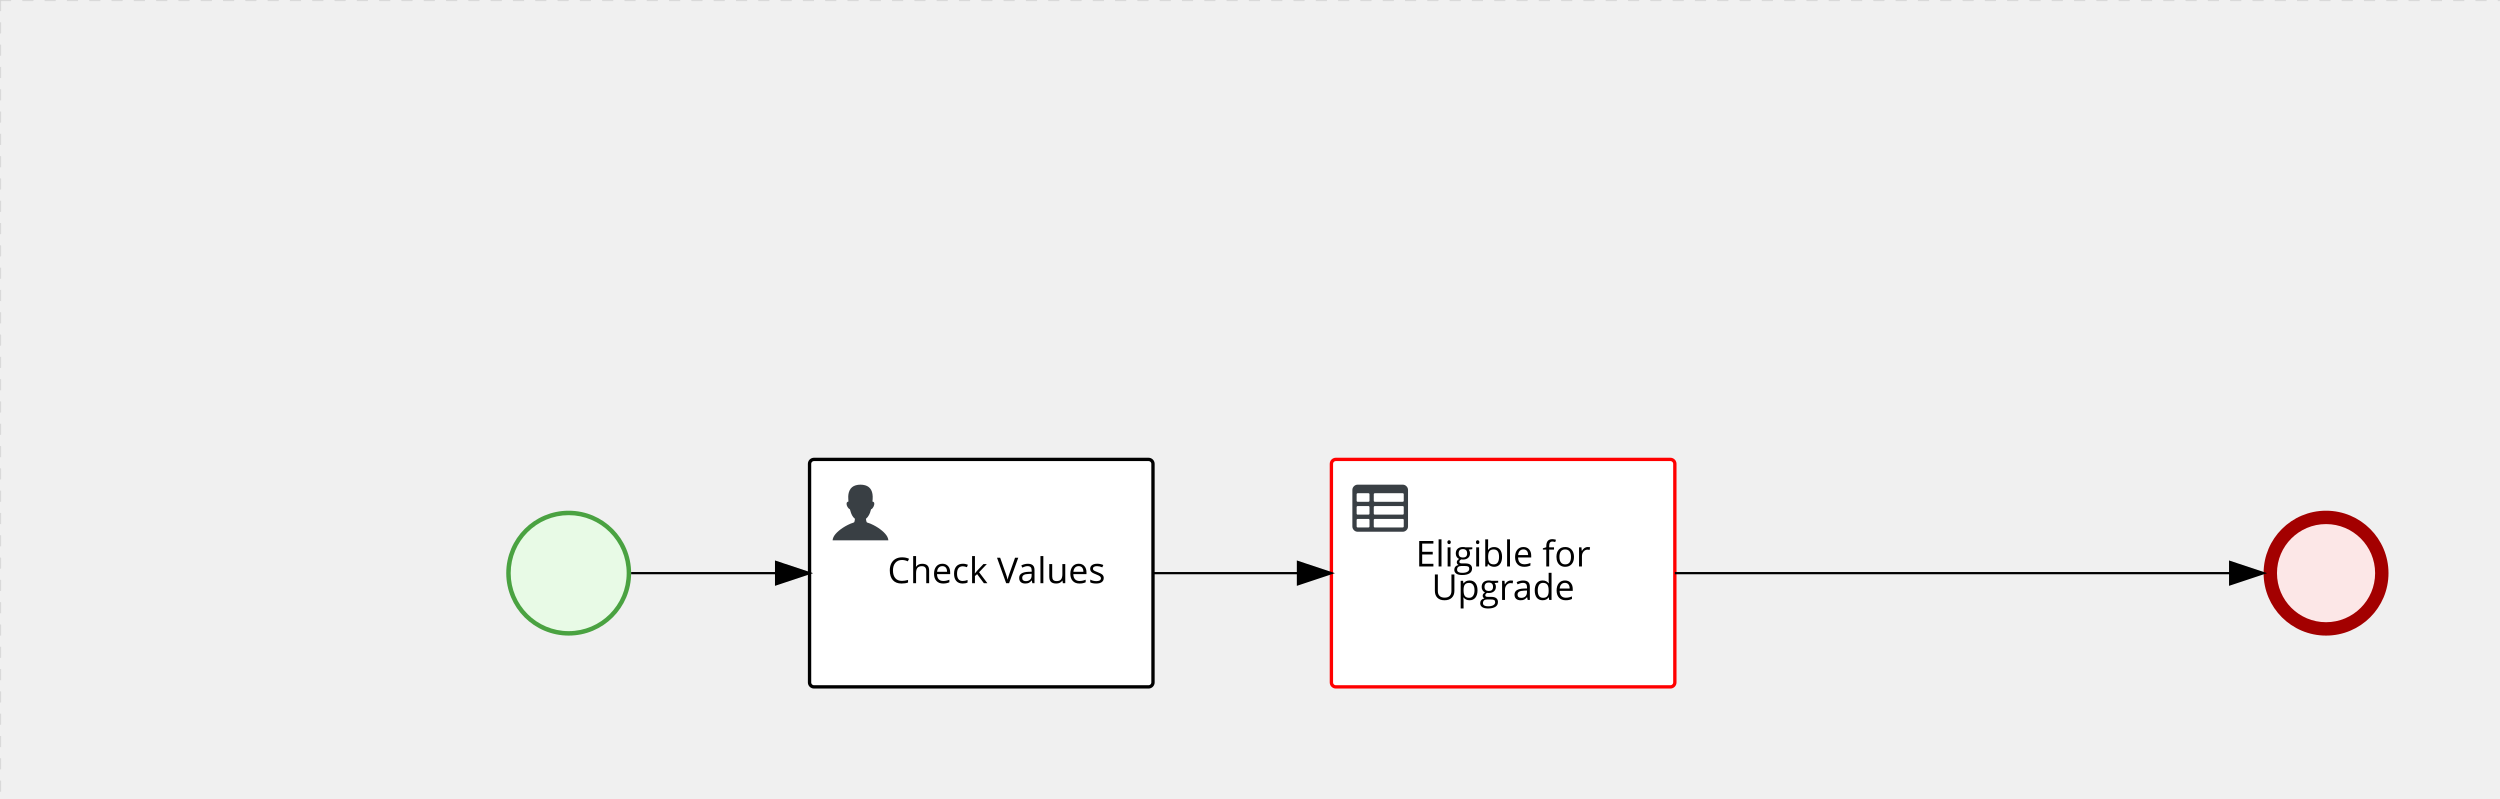
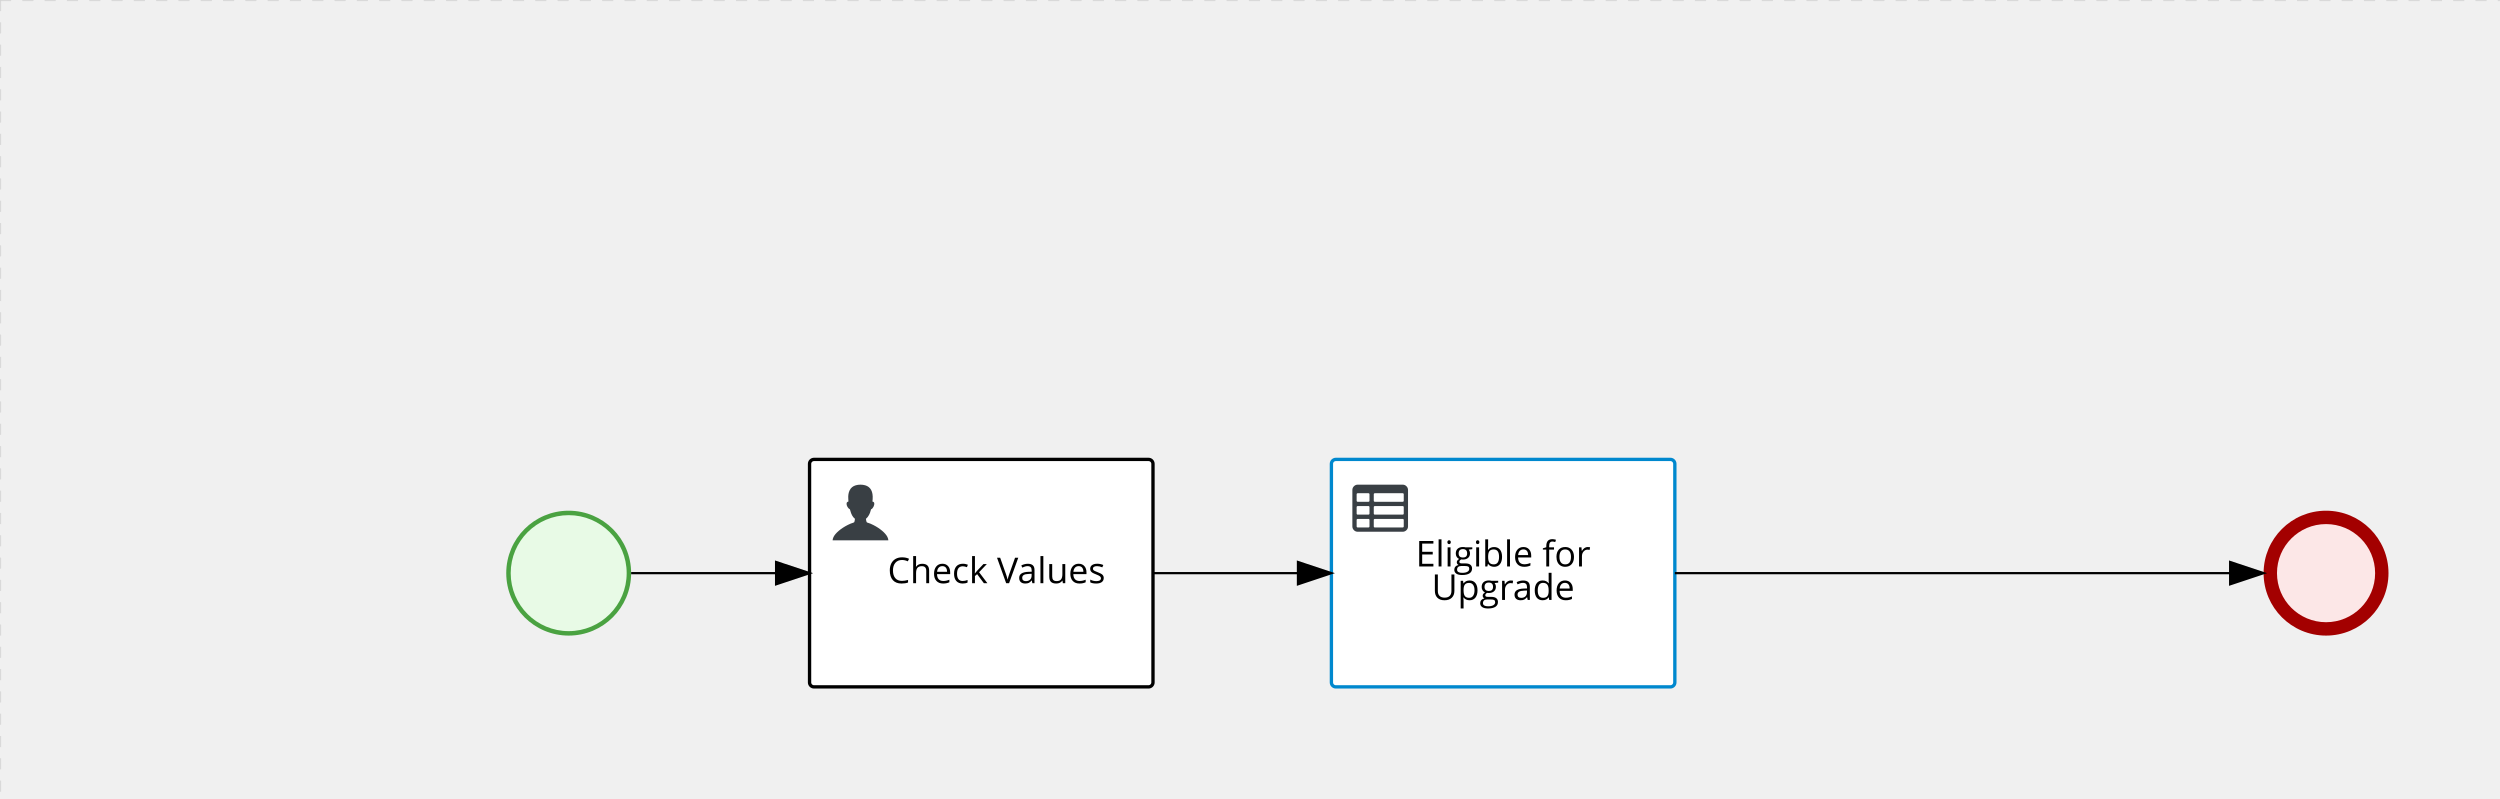
<svg xmlns="http://www.w3.org/2000/svg" version="1.1" width="1121" height="358" viewBox="0 0 1121 358">
  <defs />
  <g transform="matrix(1,0,0,1,0,0)">
    <g>
      <g>
        <g>
          <path fill="none" stroke="#d3d3d3" paint-order="fill stroke markers" d=" M 0 0 L 1200 0" stroke-miterlimit="10" stroke-opacity="0.8" stroke-dasharray="5" />
        </g>
        <g>
          <path fill="none" stroke="#d3d3d3" paint-order="fill stroke markers" d=" M 0 0 L 0 800" stroke-miterlimit="10" stroke-opacity="0.8" stroke-dasharray="5" />
        </g>
      </g>
      <g id="_53B3F3F5-F891-4B8B-91E2-F301DF8C1C28" bpmn2nodeid="_53B3F3F5-F891-4B8B-91E2-F301DF8C1C28" transform="matrix(1,0,0,1,227,229)">
        <g>
          <path fill="none" stroke="none" />
        </g>
        <g transform="matrix(0.125,0,0,0.125,0,0)">
          <g transform="matrix(1,0,0,1,0,0)">
            <path fill="#e8fae6" stroke="none" id="_53B3F3F5-F891-4B8B-91E2-F301DF8C1C28?shapeType=BACKGROUND" paint-order="stroke fill markers" d=" M 0 0 M 444 224 C 444 263.9 434.2 300.8 414.4 334.5 C 394.7 368.2 368 394.9 334.4 414.5 C 300.8 434.1 263.9 444 224 444 C 184.1 444 147.2 434.2 113.5 414.4 C 79.8 394.7 53.1 368 33.5 334.4 C 13.9 300.8 4 263.9 4 224 C 4 184.1 13.8 147.2 33.6 113.5 C 53.4 79.8 80.1 53.1 113.6 33.5 C 147.1 13.9 184.1 4 224 4 C 263.9 4 300.8 13.8 334.5 33.6 C 368.2 53.4 394.9 80.1 414.5 113.6 C 434.1 147.1 444 184.1 444 224 Z" />
          </g>
          <g>
            <g transform="matrix(1,0,0,1,0,0)">
              <g transform="matrix(1,0,0,1,0,0)">
                <path fill="#4aa241" stroke="none" id="_53B3F3F5-F891-4B8B-91E2-F301DF8C1C28?shapeType=BORDER&amp;renderType=FILL" paint-order="stroke fill markers" d=" M 0 0 M 224 0 C 100.3 0 0 100.3 0 224 C 0 347.7 100.3 448 224 448 C 347.7 448 448 347.7 448 224 C 448 100.3 347.7 0 224 0 Z M 0 0 M 224 432 C 109.1 432 16 338.9 16 224 C 16 109.1 109.1 16 224 16 C 338.9 16 432 109.1 432 224 C 432 338.9 338.9 432 224 432 Z" />
              </g>
            </g>
          </g>
        </g>
        <g transform="matrix(1,0,0,1,28,61)" />
      </g>
-       <g transform="matrix(1,0,0,1,227,229)" />
-       <g id="_26A9FDC3-CD2F-482F-8684-E8C5BF1022ED" bpmn2nodeid="_26A9FDC3-CD2F-482F-8684-E8C5BF1022ED" transform="matrix(1,0,0,1,1015,229)">
+       <g id="_213C56CA-5EF7-42E5-B644-40B5A1D2B5CB" bpmn2nodeid="_213C56CA-5EF7-42E5-B644-40B5A1D2B5CB" transform="matrix(1,0,0,1,597,206)">
        <g>
          <path fill="none" stroke="none" />
        </g>
-         <g transform="matrix(0.125,0,0,0.125,0,0)">
-           <g transform="matrix(1,0,0,1,0,0)">
-             <path fill="#fce7e7" stroke="none" id="_26A9FDC3-CD2F-482F-8684-E8C5BF1022ED?shapeType=BACKGROUND" paint-order="stroke fill markers" d=" M 0 0 M 444 224 C 444 263.9 434.2 300.8 414.4 334.5 C 394.7 368.2 368 394.9 334.4 414.5 C 300.8 434.1 263.9 444 224 444 C 184.1 444 147.2 434.2 113.5 414.4 C 79.8 394.7 53.1 368 33.5 334.4 C 13.9 300.8 4 263.9 4 224 C 4 184.1 13.8 147.2 33.6 113.5 C 53.4 79.8 80.1 53.1 113.6 33.5 C 147.1 13.9 184.1 4 224 4 C 263.9 4 300.8 13.8 334.5 33.6 C 368.2 53.4 394.9 80.1 414.5 113.6 C 434.1 147.1 444 184.1 444 224 Z" />
-           </g>
-           <g>
+         <g transform="matrix(1,0,0,1,0,0)">
+           <path fill="#ffffff" stroke="none" id="_213C56CA-5EF7-42E5-B644-40B5A1D2B5CB?shapeType=BACKGROUND" paint-order="stroke fill markers" d=" M 2 0 L 152 0 L 152 0 A 2 2 0 0 1 154 2 L 154 100 L 154 100 A 2 2 0 0 1 152 102 L 2 102 L 2 102 A 2 2 0 0 1 0 100 L 0 2 L 0 2 A 2 2 0 0 1 2 0 Z" />
+         </g>
+         <g transform="matrix(1,0,0,1,0,0)">
+           <path fill="none" stroke="rgb(0,136,206)" id="_213C56CA-5EF7-42E5-B644-40B5A1D2B5CB?shapeType=BORDER&amp;renderType=STROKE" paint-order="fill stroke markers" d=" M 2 0 L 152 0 L 152 0 A 2 2 0 0 1 154 2 L 154 100 L 154 100 A 2 2 0 0 1 152 102 L 2 102 L 2 102 A 2 2 0 0 1 0 100 L 0 2 L 0 2 A 2 2 0 0 1 2 0 Z" stroke-miterlimit="10" stroke-width="1.5" stroke-dasharray="" />
+         </g>
+         <g>
+           <g transform="matrix(0.06,0,0,0.06,9.4,9.4)">
            <g transform="matrix(1,0,0,1,0,0)">
-               <g transform="matrix(1,0,0,1,0,0)">
-                 <path fill="rgb(163,0,0)" stroke="none" id="_26A9FDC3-CD2F-482F-8684-E8C5BF1022ED?shapeType=BORDER&amp;renderType=FILL" paint-order="stroke fill markers" d=" M 0 0 M 224 0 C 100.3 0 0 100.3 0 224 C 0 347.7 100.3 448 224 448 C 347.7 448 448 347.7 448 224 C 448 100.3 347.7 0 224 0 Z M 0 0 M 224 400 C 126.8 400 48 321.2 48 224 C 48 126.8 126.8 48 224 48 C 321.2 48 400 126.8 400 224 C 400 321.2 321.2 400 224 400 Z" />
-               </g>
+               <path fill="#393f44" stroke="none" id="_213C56CA-5EF7-42E5-B644-40B5A1D2B5CBundefined" paint-order="stroke fill markers" d=" M 0 0 M 128 344 L 128 296 C 128 293.7 127.2 291.8 125.8 290.2 C 124.4 288.6 122.4 288 120 288 L 40 288 C 37.7 288 35.8 288.8 34.2 290.2 C 32.6 291.6 32 293.7 32 296 L 32 344 C 32 346.3 32.8 348.2 34.2 349.8 C 35.6 351.4 37.6 352 40 352 L 120 352 C 122.3 352 124.2 351.2 125.8 349.8 C 127.4 348.4 128 346.3 128 344 Z M 0 0 M 128 248 L 128 200 C 128 197.7 127.2 195.8 125.8 194.2 C 124.4 192.6 122.4 192 120 192 L 40 192 C 37.7 192 35.8 192.8 34.2 194.2 C 32.6 195.6 32 197.7 32 200 L 32 248 C 32 250.3 32.8 252.2 34.2 253.8 C 35.6 255.4 37.6 256 40 256 L 120 256 C 122.3 256 124.2 255.2 125.8 253.8 C 127.4 252.4 128 250.3 128 248 Z M 0 0 M 376 352 C 378.3 352 380.2 351.2 381.8 349.8 C 383.4 348.4 384 346.4 384 344 L 384 296 C 384 293.7 383.2 291.8 381.8 290.2 C 380.4 288.6 378.4 288 376 288 L 168 288 C 165.7 288 163.8 288.8 162.2 290.2 C 160.6 291.6 160 293.6 160 296 L 160 344 C 160 346.3 160.8 348.2 162.2 349.8 C 163.6 351.4 165.6 352 168 352 L 376 352 Z M 0 0 M 128 152 L 128 104 C 128 101.7 127.2 99.8 125.8 98.2 C 124.4 96.6 122.3 96 120 96 L 40 96 C 37.7 96 35.8 96.8 34.2 98.2 C 32.6 99.6 32 101.7 32 104 L 32 152 C 32 154.3 32.8 156.2 34.2 157.8 C 35.6 159.4 37.6 160 40 160 L 120 160 C 122.3 160 124.2 159.2 125.8 157.8 C 127.4 156.4 128 154.3 128 152 Z M 0 0 M 376 256 C 378.3 256 380.2 255.2 381.8 253.8 C 383.4 252.4 384 250.4 384 248 L 384 200 C 384 197.7 383.2 195.8 381.8 194.2 C 380.4 192.6 378.4 192 376 192 L 168 192 C 165.7 192 163.8 192.8 162.2 194.2 C 160.6 195.6 160 197.6 160 200 L 160 248 C 160 250.3 160.8 252.2 162.2 253.8 C 163.6 255.4 165.6 256 168 256 L 376 256 Z M 0 0 M 376 160 C 378.3 160 380.2 159.2 381.8 157.8 C 383.4 156.4 384 154.4 384 152 L 384 104 C 384 101.7 383.2 99.8 381.8 98.2 C 380.4 96.6 378.3 96 376 96 L 168 96 C 165.7 96 163.8 96.8 162.2 98.2 C 160.6 99.6 160 101.6 160 104 L 160 152 C 160 154.3 160.8 156.2 162.2 157.8 C 163.6 159.4 165.6 160 168 160 L 376 160 Z M 0 0 M 416 72 L 416 344 C 416 355 412.1 364.4 404.2 372.2 C 396.3 380 387 384 376 384 L 40 384 C 29 384 19.6 380.1 11.8 372.2 C 4 364.3 0 355 0 344 L 0 72 C 0 61 3.9 51.6 11.8 43.8 C 19.7 36 29 32 40 32 L 376 32 C 387 32 396.4 35.9 404.2 43.8 C 412 51.7 416 61 416 72 Z" />
            </g>
          </g>
        </g>
-         <g transform="matrix(1,0,0,1,28,61)" />
+         <g transform="matrix(1,0,0,1,35.71875,36)">
+           <text fill="#000000" stroke="none" font-family="Open Sans" font-size="12pt" font-style="normal" font-weight="normal" text-decoration="normal" x="41.281" y="12" text-anchor="middle" dominant-baseline="alphabetic">Eligible for </text>
+           <text fill="#000000" stroke="none" font-family="Open Sans" font-size="12pt" font-style="normal" font-weight="normal" text-decoration="normal" x="41.281" y="27" text-anchor="middle" dominant-baseline="alphabetic">  Upgrade  </text>
+         </g>
      </g>
-       <g transform="matrix(1,0,0,1,1015,229)" />
      <g id="_2C47E6C3-636C-4F96-887D-8A903E328400" bpmn2nodeid="_2C47E6C3-636C-4F96-887D-8A903E328400" transform="matrix(1,0,0,1,363,206)">
        <g>
          <path fill="none" stroke="none" />
        </g>
        <g transform="matrix(1,0,0,1,0,0)">
          <path fill="#ffffff" stroke="none" id="_2C47E6C3-636C-4F96-887D-8A903E328400?shapeType=BACKGROUND" paint-order="stroke fill markers" d=" M 2 0 L 152 0 L 152 0 A 2 2 0 0 1 154 2 L 154 100 L 154 100 A 2 2 0 0 1 152 102 L 2 102 L 2 102 A 2 2 0 0 1 0 100 L 0 2 L 0 2 A 2 2 0 0 1 2 0 Z" />
        </g>
        <g transform="matrix(1,0,0,1,0,0)">
-           <path fill="none" stroke="rgb(0,0,0)" id="_2C47E6C3-636C-4F96-887D-8A903E328400?shapeType=BORDER&amp;renderType=STROKE" paint-order="fill stroke markers" d=" M 2 0 L 152 0 L 152 0 A 2 2 0 0 1 154 2 L 154 100 L 154 100 A 2 2 0 0 1 152 102 L 2 102 L 2 102 A 2 2 0 0 1 0 100 L 0 2 L 0 2 A 2 2 0 0 1 2 0 Z" stroke-miterlimit="10" stroke-width="1.5" stroke-dasharray="" />
+           <path fill="none" stroke="#000000" id="_2C47E6C3-636C-4F96-887D-8A903E328400?shapeType=BORDER&amp;renderType=STROKE" paint-order="fill stroke markers" d=" M 2 0 L 152 0 L 152 0 A 2 2 0 0 1 154 2 L 154 100 L 154 100 A 2 2 0 0 1 152 102 L 2 102 L 2 102 A 2 2 0 0 1 0 100 L 0 2 L 0 2 A 2 2 0 0 1 2 0 Z" stroke-miterlimit="10" stroke-width="1.5" stroke-dasharray="" />
        </g>
        <g>
          <g transform="matrix(0.06,0,0,0.06,9.4,9.4)">
            <g transform="matrix(1,0,0,1,0,0)">
              <path fill="#393f44" stroke="none" id="_2C47E6C3-636C-4F96-887D-8A903E328400undefined" paint-order="stroke fill markers" d=" M 0 0 M 16 445.21 C 16 440.869 18.784 431.129 22.001 424.217 C 35.768 394.64 77.283 359.28 129 333.084 C 144.516 325.224 157.347 319.964 167.807 317.174 C 171.932 316.074 175.729 314.414 176.525 313.363 C 178.894 310.234 180.914 302.908 181.727 294.5 L 182.5 286.5 L 178.507 283.455 C 166.303 274.146 154.284 251.678 148.04 226.5 C 145.611 216.707 145.056 215.462 142.984 215.158 C 141.703 214.97 138.083 212.243 134.939 209.099 C 123.233 197.393 116.891 177.376 121.44 166.49 C 123.002 162.751 128.155 159.01 131.75 159.004 C 134.448 159 134.471 158.603 132.914 138.788 C 130.927 113.496 134.279 92.265 143.132 74.076 C 152.232 55.38 167.569 42.882 189.049 36.66 C 210.203 30.532 237.797 30.532 258.951 36.66 C 300.042 48.563 318.958 83.806 314.955 141 C 314.32 150.075 313.624 157.788 313.409 158.14 C 313.194 158.493 314.575 159.073 316.479 159.43 C 328.929 161.766 330.986 177.018 321.496 196.621 C 316.903 206.109 309.357 214.508 304.817 215.185 C 303.023 215.453 302.293 217.146 299.943 226.5 C 296.659 239.567 294.474 245.305 287.948 257.995 C 282.491 268.606 273.035 281.109 268.108 284.229 L 264.871 286.278 L 265.518 292.889 C 266.345 301.33 268.639 309.871 270.877 312.837 C 272.067 314.415 275.002 315.79 280.063 317.139 C 291.069 320.075 303.617 325.274 321 334.102 C 369.815 358.891 410.848 393.758 425.032 422.5 C 429.07 430.682 432 440.232 432 445.21 L 432 448 L 224 448 L 16 448 L 16 445.21 Z" />
            </g>
          </g>
        </g>
        <g transform="matrix(1,0,0,1,4.04,13.68)">
          <g transform="matrix(0.04,0,0,0.04,63.36,69.12)">
            <g transform="matrix(1,0,0,1,0,0)">
              <path fill="none" stroke="none" />
            </g>
            <g transform="matrix(1,0,0,1,0,0)">
              <path fill="none" stroke="none" />
            </g>
          </g>
        </g>
        <g transform="matrix(1,0,0,1,35,43.5)">
          <text fill="#000000" stroke="none" font-family="Open Sans" font-size="12pt" font-style="normal" font-weight="normal" text-decoration="normal" x="48.82" y="12" text-anchor="middle" dominant-baseline="alphabetic">Check Values</text>
        </g>
      </g>
+       <g id="_26A9FDC3-CD2F-482F-8684-E8C5BF1022ED" bpmn2nodeid="_26A9FDC3-CD2F-482F-8684-E8C5BF1022ED" transform="matrix(1,0,0,1,1015,229)">
+         <g>
+           <path fill="none" stroke="none" />
+         </g>
+         <g transform="matrix(0.125,0,0,0.125,0,0)">
+           <g transform="matrix(1,0,0,1,0,0)">
+             <path fill="#fce7e7" stroke="none" id="_26A9FDC3-CD2F-482F-8684-E8C5BF1022ED?shapeType=BACKGROUND" paint-order="stroke fill markers" d=" M 0 0 M 444 224 C 444 263.9 434.2 300.8 414.4 334.5 C 394.7 368.2 368 394.9 334.4 414.5 C 300.8 434.1 263.9 444 224 444 C 184.1 444 147.2 434.2 113.5 414.4 C 79.8 394.7 53.1 368 33.5 334.4 C 13.9 300.8 4 263.9 4 224 C 4 184.1 13.8 147.2 33.6 113.5 C 53.4 79.8 80.1 53.1 113.6 33.5 C 147.1 13.9 184.1 4 224 4 C 263.9 4 300.8 13.8 334.5 33.6 C 368.2 53.4 394.9 80.1 414.5 113.6 C 434.1 147.1 444 184.1 444 224 Z" />
+           </g>
+           <g>
+             <g transform="matrix(1,0,0,1,0,0)">
+               <g transform="matrix(1,0,0,1,0,0)">
+                 <path fill="#a30000" stroke="none" id="_26A9FDC3-CD2F-482F-8684-E8C5BF1022ED?shapeType=BORDER&amp;renderType=FILL" paint-order="stroke fill markers" d=" M 0 0 M 224 0 C 100.3 0 0 100.3 0 224 C 0 347.7 100.3 448 224 448 C 347.7 448 448 347.7 448 224 C 448 100.3 347.7 0 224 0 Z M 0 0 M 224 400 C 126.8 400 48 321.2 48 224 C 48 126.8 126.8 48 224 48 C 321.2 48 400 126.8 400 224 C 400 321.2 321.2 400 224 400 Z" />
+               </g>
+             </g>
+           </g>
+         </g>
+         <g transform="matrix(1,0,0,1,28,61)" />
+       </g>
      <g id="_951285C0-7B62-42FD-8719-CB100CB0E267" bpmn2nodeid="_951285C0-7B62-42FD-8719-CB100CB0E267">
        <g>
          <path fill="none" stroke="#000000" paint-order="fill stroke markers" d=" M 283 257 L 348 257" stroke-miterlimit="10" stroke-dasharray="" />
        </g>
        <g transform="matrix(1,0,0,1,283,257)" />
        <g transform="matrix(6.123233995736766e-17,1,-1,6.123233995736766e-17,363,252)">
          <path fill="#000000" stroke="#000000" paint-order="fill stroke markers" d=" M 10 15 L 0 15 L 5 0 Z" stroke-miterlimit="10" stroke-dasharray="" />
        </g>
        <g transform="matrix(1,0,0,1,283,247)" />
-       </g>
-       <g transform="matrix(1,0,0,1,363,206)" />
-       <g id="_213C56CA-5EF7-42E5-B644-40B5A1D2B5CB" bpmn2nodeid="_213C56CA-5EF7-42E5-B644-40B5A1D2B5CB" transform="matrix(1,0,0,1,597,206)">
-         <g>
-           <path fill="none" stroke="none" />
-         </g>
-         <g transform="matrix(1,0,0,1,0,0)">
-           <path fill="#ffffff" stroke="none" id="_213C56CA-5EF7-42E5-B644-40B5A1D2B5CB?shapeType=BACKGROUND" paint-order="stroke fill markers" d=" M 2 0 L 152 0 L 152 0 A 2 2 0 0 1 154 2 L 154 100 L 154 100 A 2 2 0 0 1 152 102 L 2 102 L 2 102 A 2 2 0 0 1 0 100 L 0 2 L 0 2 A 2 2 0 0 1 2 0 Z" />
-         </g>
-         <g transform="matrix(1,0,0,1,0,0)">
-           <path fill="none" stroke="rgb(255,0,0)" id="_213C56CA-5EF7-42E5-B644-40B5A1D2B5CB?shapeType=BORDER&amp;renderType=STROKE" paint-order="fill stroke markers" d=" M 2 0 L 152 0 L 152 0 A 2 2 0 0 1 154 2 L 154 100 L 154 100 A 2 2 0 0 1 152 102 L 2 102 L 2 102 A 2 2 0 0 1 0 100 L 0 2 L 0 2 A 2 2 0 0 1 2 0 Z" stroke-miterlimit="10" stroke-width="1.5" stroke-dasharray="" />
-         </g>
-         <g>
-           <g transform="matrix(0.06,0,0,0.06,9.4,9.4)">
-             <g transform="matrix(1,0,0,1,0,0)">
-               <path fill="#393f44" stroke="none" id="_213C56CA-5EF7-42E5-B644-40B5A1D2B5CBundefined" paint-order="stroke fill markers" d=" M 0 0 M 128 344 L 128 296 C 128 293.7 127.2 291.8 125.8 290.2 C 124.4 288.6 122.4 288 120 288 L 40 288 C 37.7 288 35.8 288.8 34.2 290.2 C 32.6 291.6 32 293.7 32 296 L 32 344 C 32 346.3 32.8 348.2 34.2 349.8 C 35.6 351.4 37.6 352 40 352 L 120 352 C 122.3 352 124.2 351.2 125.8 349.8 C 127.4 348.4 128 346.3 128 344 Z M 0 0 M 128 248 L 128 200 C 128 197.7 127.2 195.8 125.8 194.2 C 124.4 192.6 122.4 192 120 192 L 40 192 C 37.7 192 35.8 192.8 34.2 194.2 C 32.6 195.6 32 197.7 32 200 L 32 248 C 32 250.3 32.8 252.2 34.2 253.8 C 35.6 255.4 37.6 256 40 256 L 120 256 C 122.3 256 124.2 255.2 125.8 253.8 C 127.4 252.4 128 250.3 128 248 Z M 0 0 M 376 352 C 378.3 352 380.2 351.2 381.8 349.8 C 383.4 348.4 384 346.4 384 344 L 384 296 C 384 293.7 383.2 291.8 381.8 290.2 C 380.4 288.6 378.4 288 376 288 L 168 288 C 165.7 288 163.8 288.8 162.2 290.2 C 160.6 291.6 160 293.6 160 296 L 160 344 C 160 346.3 160.8 348.2 162.2 349.8 C 163.6 351.4 165.6 352 168 352 L 376 352 Z M 0 0 M 128 152 L 128 104 C 128 101.7 127.2 99.8 125.8 98.2 C 124.4 96.6 122.3 96 120 96 L 40 96 C 37.7 96 35.8 96.8 34.2 98.2 C 32.6 99.6 32 101.7 32 104 L 32 152 C 32 154.3 32.8 156.2 34.2 157.8 C 35.6 159.4 37.6 160 40 160 L 120 160 C 122.3 160 124.2 159.2 125.8 157.8 C 127.4 156.4 128 154.3 128 152 Z M 0 0 M 376 256 C 378.3 256 380.2 255.2 381.8 253.8 C 383.4 252.4 384 250.4 384 248 L 384 200 C 384 197.7 383.2 195.8 381.8 194.2 C 380.4 192.6 378.4 192 376 192 L 168 192 C 165.7 192 163.8 192.8 162.2 194.2 C 160.6 195.6 160 197.6 160 200 L 160 248 C 160 250.3 160.8 252.2 162.2 253.8 C 163.6 255.4 165.6 256 168 256 L 376 256 Z M 0 0 M 376 160 C 378.3 160 380.2 159.2 381.8 157.8 C 383.4 156.4 384 154.4 384 152 L 384 104 C 384 101.7 383.2 99.8 381.8 98.2 C 380.4 96.6 378.3 96 376 96 L 168 96 C 165.7 96 163.8 96.8 162.2 98.2 C 160.6 99.6 160 101.6 160 104 L 160 152 C 160 154.3 160.8 156.2 162.2 157.8 C 163.6 159.4 165.6 160 168 160 L 376 160 Z M 0 0 M 416 72 L 416 344 C 416 355 412.1 364.4 404.2 372.2 C 396.3 380 387 384 376 384 L 40 384 C 29 384 19.6 380.1 11.8 372.2 C 4 364.3 0 355 0 344 L 0 72 C 0 61 3.9 51.6 11.8 43.8 C 19.7 36 29 32 40 32 L 376 32 C 387 32 396.4 35.9 404.2 43.8 C 412 51.7 416 61 416 72 Z" />
-             </g>
-           </g>
-         </g>
-         <g transform="matrix(1,0,0,1,35.71875,36)">
-           <text fill="#000000" stroke="none" font-family="Open Sans" font-size="12pt" font-style="normal" font-weight="normal" text-decoration="normal" x="41.281" y="12" text-anchor="middle" dominant-baseline="alphabetic">Eligible for </text>
-           <text fill="#000000" stroke="none" font-family="Open Sans" font-size="12pt" font-style="normal" font-weight="normal" text-decoration="normal" x="41.281" y="27" text-anchor="middle" dominant-baseline="alphabetic">  Upgrade  </text>
-         </g>
-       </g>
-       <g id="_1F06B0D5-EAA1-4262-A310-B4756287B8D7" bpmn2nodeid="_1F06B0D5-EAA1-4262-A310-B4756287B8D7">
-         <g>
-           <path fill="none" stroke="rgb(0,0,0)" paint-order="fill stroke markers" d=" M 751 257 L 1000 257" stroke-miterlimit="10" stroke-dasharray="" />
-         </g>
-         <g transform="matrix(1,0,0,1,751,257)" />
-         <g transform="matrix(6.123233995736766e-17,1,-1,6.123233995736766e-17,1015,252)">
-           <path fill="rgb(0,0,0)" stroke="rgb(0,0,0)" paint-order="fill stroke markers" d=" M 10 15 L 0 15 L 5 0 Z" stroke-miterlimit="10" stroke-dasharray="" />
-         </g>
-         <g transform="matrix(1,0,0,1,783,247)" />
      </g>
      <g id="_3C67C79F-123C-4368-A132-D8BA2C0DE9C2" bpmn2nodeid="_3C67C79F-123C-4368-A132-D8BA2C0DE9C2">
        <g>
          <path fill="none" stroke="#000000" paint-order="fill stroke markers" d=" M 517 257 L 582 257" stroke-miterlimit="10" stroke-dasharray="" />
        </g>
        <g transform="matrix(1,0,0,1,517,257)" />
        <g transform="matrix(6.123233995736766e-17,1,-1,6.123233995736766e-17,597,252)">
          <path fill="#000000" stroke="#000000" paint-order="fill stroke markers" d=" M 10 15 L 0 15 L 5 0 Z" stroke-miterlimit="10" stroke-dasharray="" />
        </g>
        <g transform="matrix(1,0,0,1,517,247)" />
      </g>
+       <g id="_1F06B0D5-EAA1-4262-A310-B4756287B8D7" bpmn2nodeid="_1F06B0D5-EAA1-4262-A310-B4756287B8D7">
+         <g>
+           <path fill="none" stroke="#000000" paint-order="fill stroke markers" d=" M 751 257 L 1000 257" stroke-miterlimit="10" stroke-dasharray="" />
+         </g>
+         <g transform="matrix(1,0,0,1,751,257)" />
+         <g transform="matrix(6.123233995736766e-17,1,-1,6.123233995736766e-17,1015,252)">
+           <path fill="#000000" stroke="#000000" paint-order="fill stroke markers" d=" M 10 15 L 0 15 L 5 0 Z" stroke-miterlimit="10" stroke-dasharray="" />
+         </g>
+         <g transform="matrix(1,0,0,1,783,247)" />
+       </g>
+       <g transform="matrix(1,0,0,1,227,229)" />
+       <g transform="matrix(1,0,0,1,363,206)" />
+       <g transform="matrix(1,0,0,1,1015,229)" />
      <g transform="matrix(1,0,0,1,597,206)" />
    </g>
  </g>
</svg>
